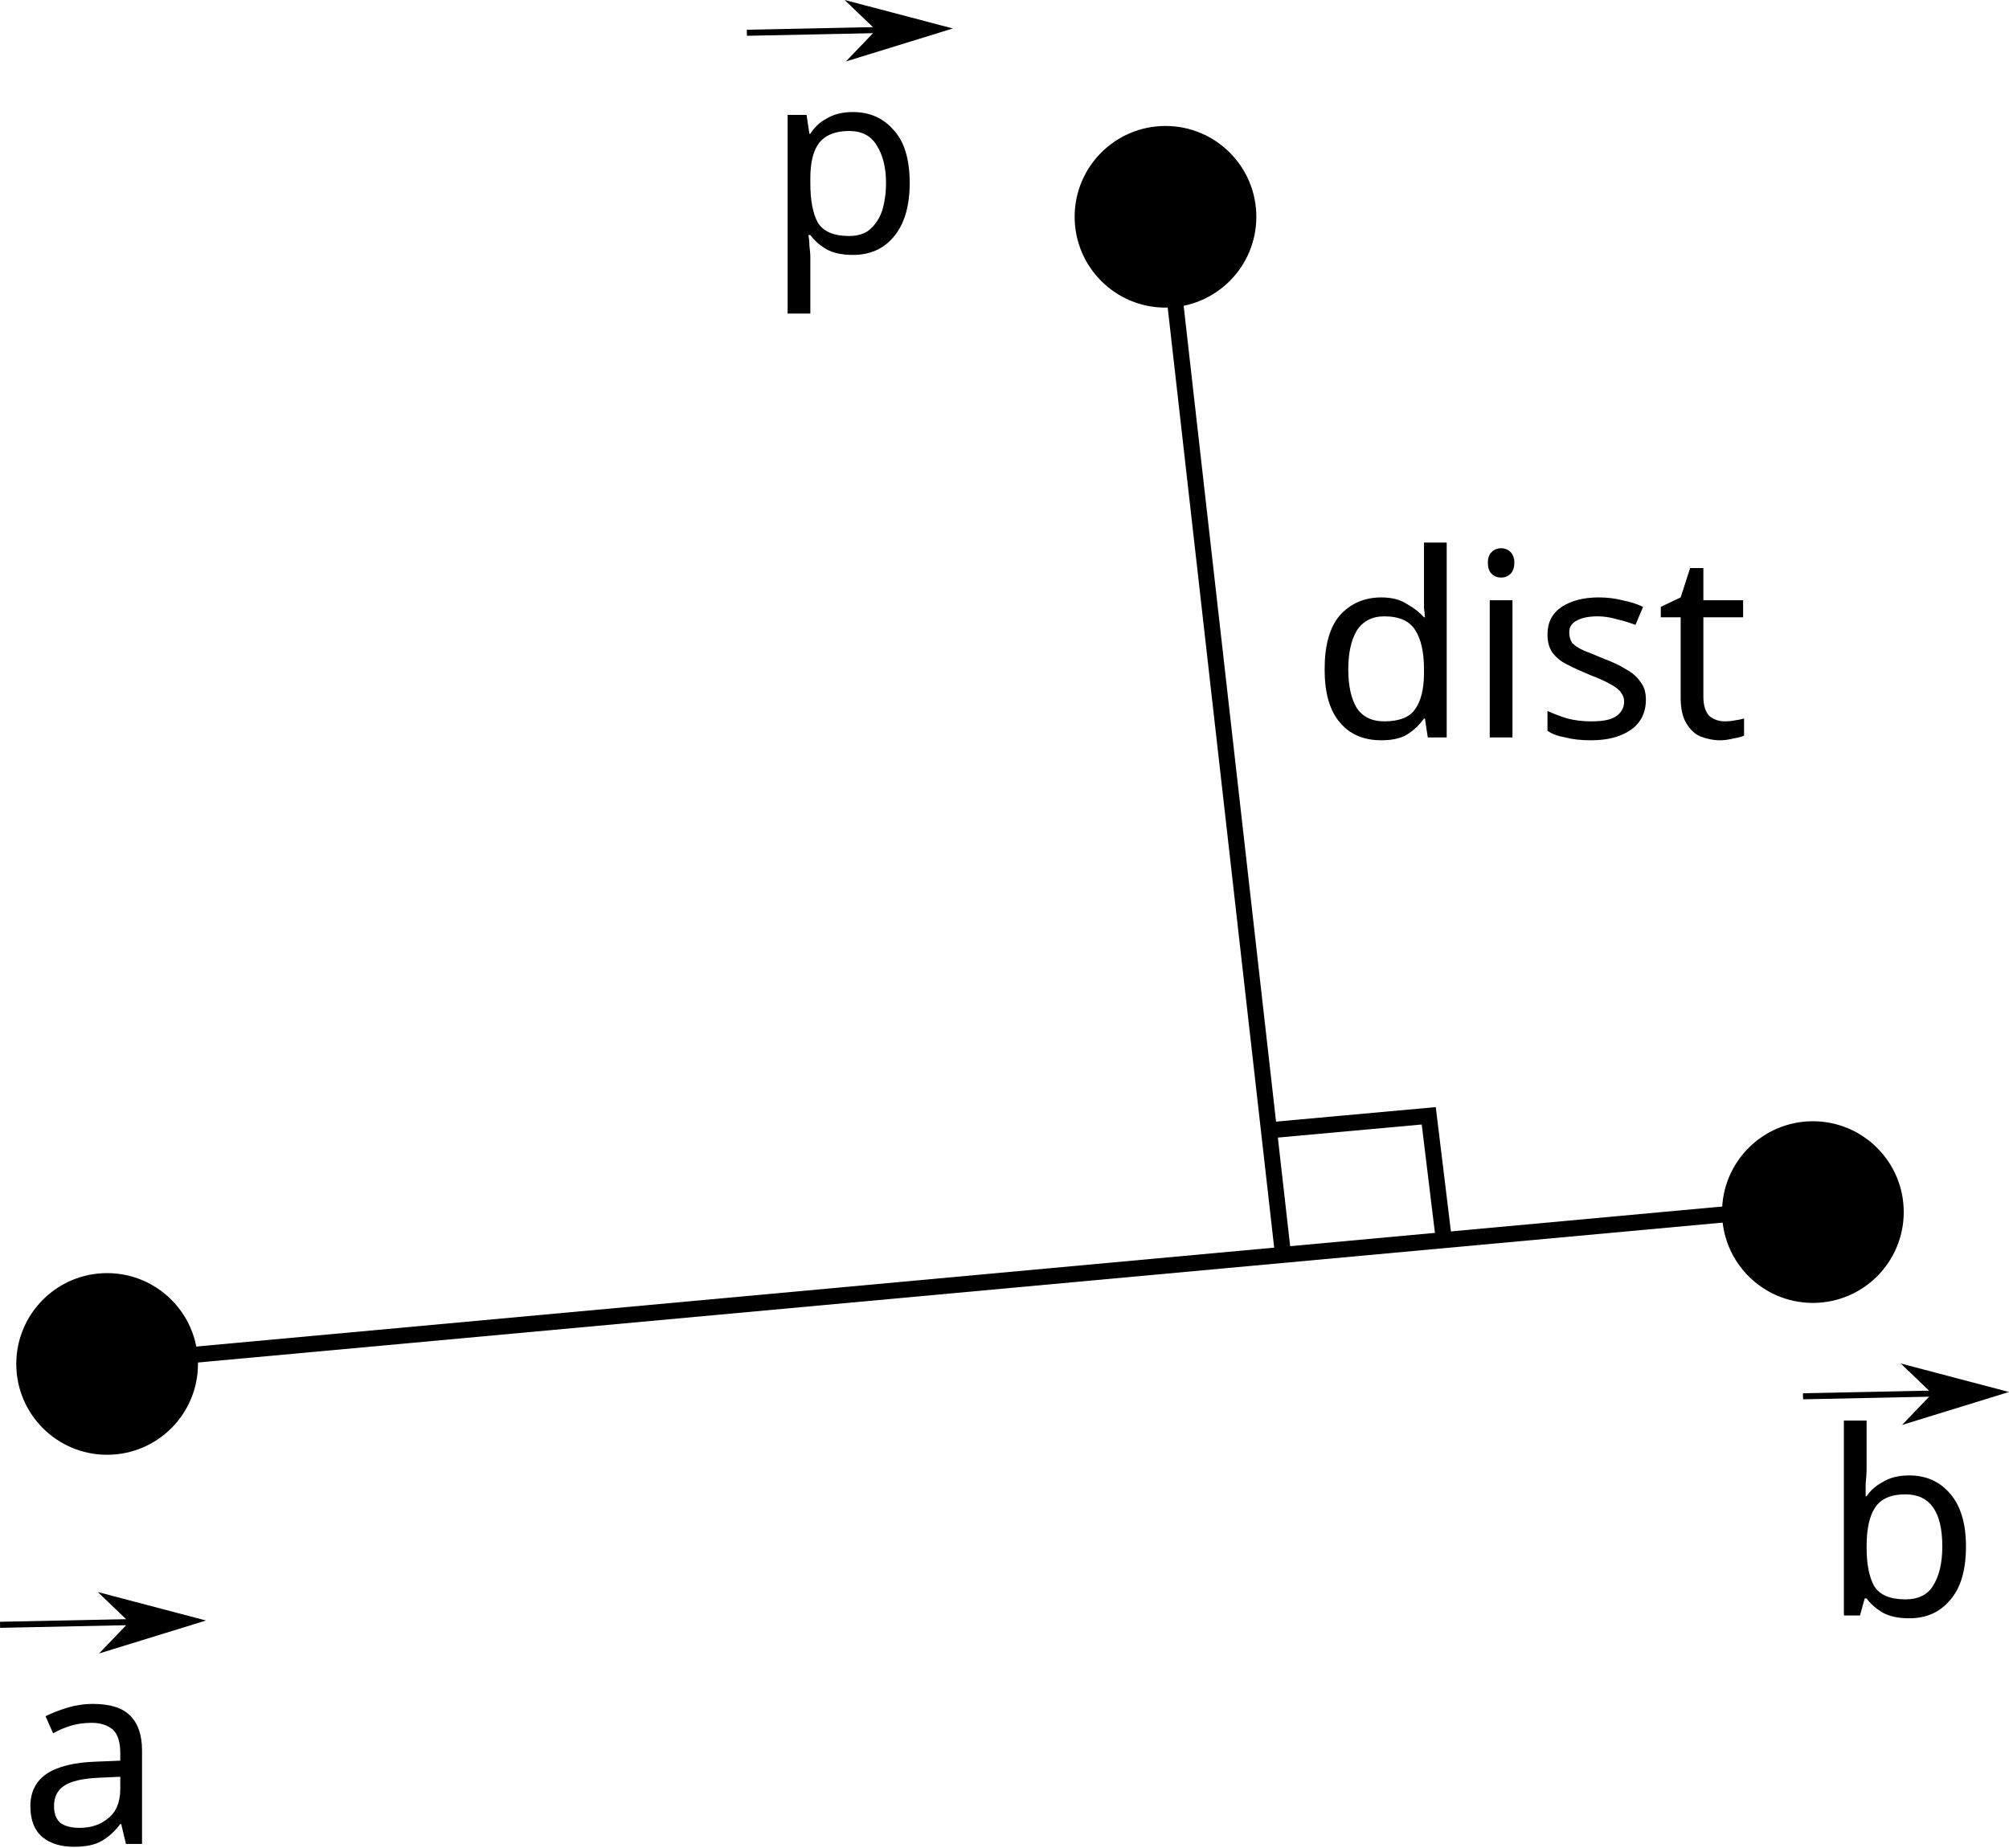
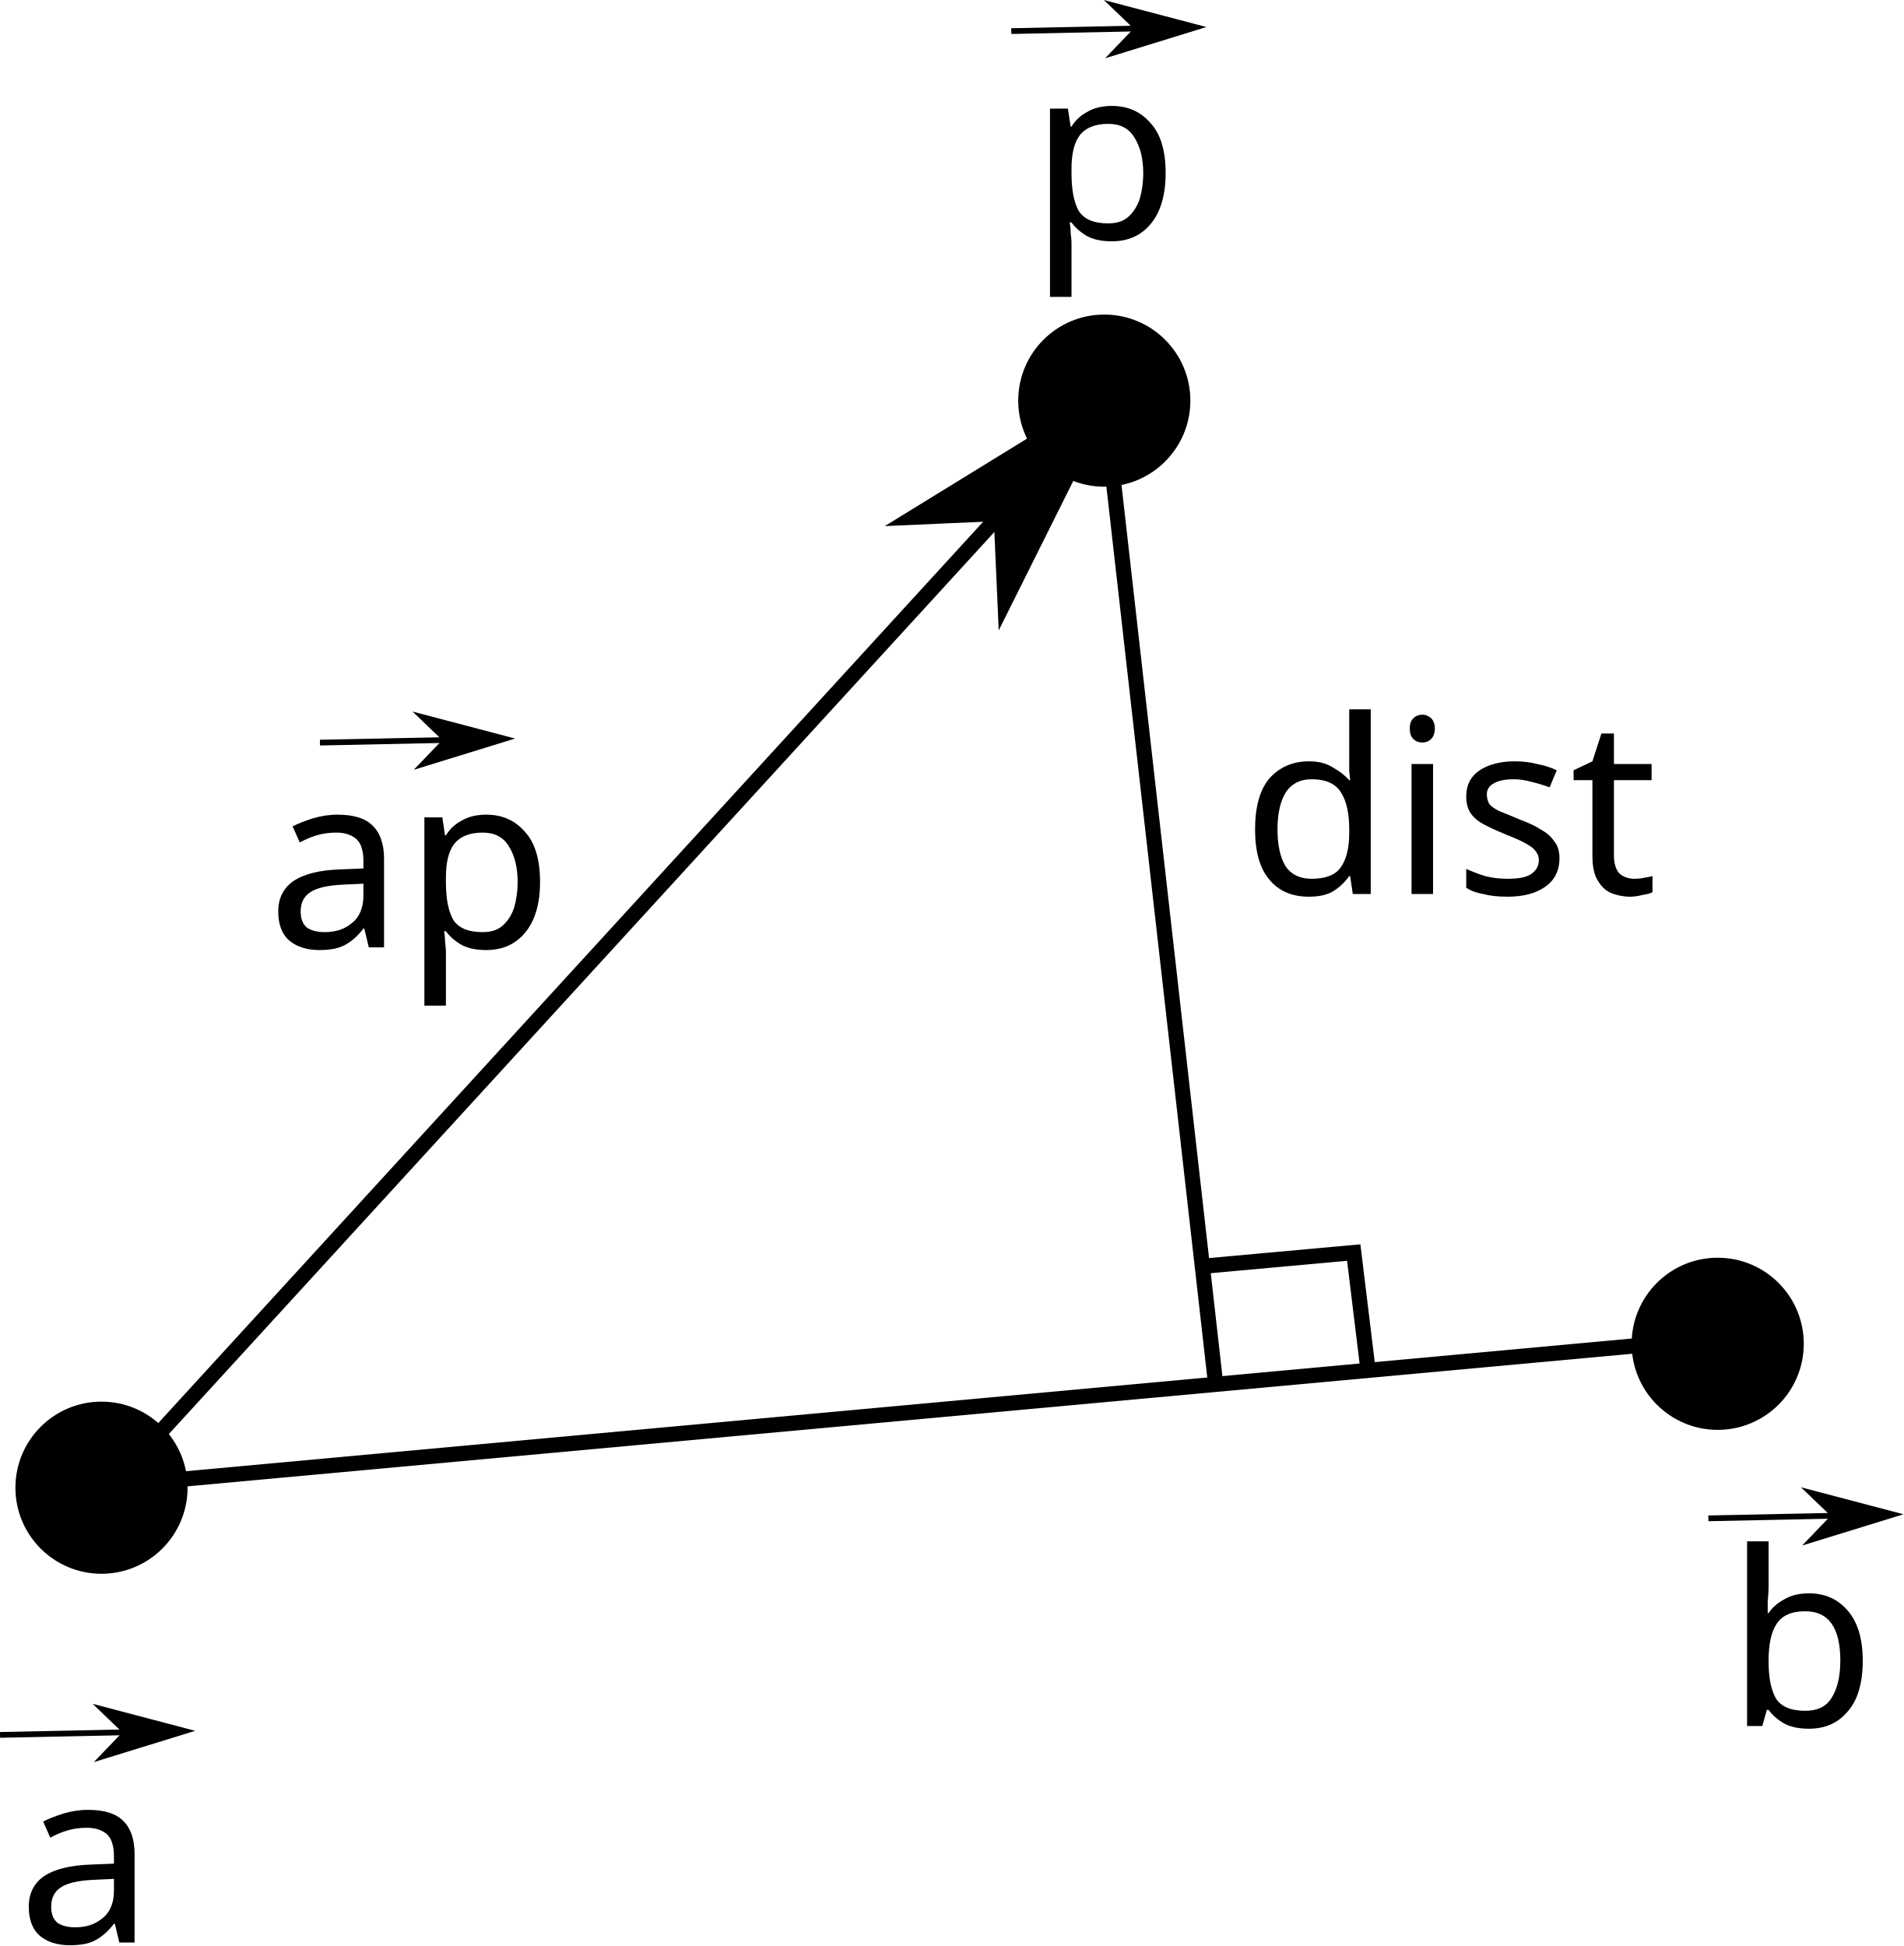
- <svg xmlns="http://www.w3.org/2000/svg" width="33.173mm" height="30.512mm" viewBox="0 0 33.173 30.512" version="1.1" id="svg8">
+ <svg xmlns="http://www.w3.org/2000/svg" width="33.173mm" height="33.914mm" viewBox="0 0 33.173 33.914" version="1.1" id="svg8">
  <defs id="defs2">
+     <marker style="overflow:visible" id="marker863" refX="0" refY="0" orient="auto">
+       <path transform="matrix(-0.8,0,0,-0.8,-10,0)" style="fill:#000000;fill-opacity:1;fill-rule:evenodd;stroke:#000000;stroke-width:1pt;stroke-opacity:1" d="M 0,0 5,-5 -12.5,0 5,5 Z" id="path861" />
+     </marker>
    <marker orient="auto" refY="0" refX="0" id="Arrow1Lend" style="overflow:visible">
      <path id="path856" d="M 0,0 5,-5 -12.5,0 5,5 Z" style="fill:#000000;fill-opacity:1;fill-rule:evenodd;stroke:#000000;stroke-width:1pt;stroke-opacity:1" transform="matrix(-0.8,0,0,-0.8,-10,0)" />
    </marker>
    <marker orient="auto" refY="0" refX="0" id="Arrow1Lend-5" style="overflow:visible">
      <path id="path856-3" d="M 0,0 5,-5 -12.5,0 5,5 Z" style="fill:#000000;fill-opacity:1;fill-rule:evenodd;stroke:#000000;stroke-width:1pt;stroke-opacity:1" transform="matrix(-0.8,0,0,-0.8,-10,0)" />
    </marker>
    <marker orient="auto" refY="0" refX="0" id="Arrow1Lend-5-9" style="overflow:visible">
      <path id="path856-3-1" d="M 0,0 5,-5 -12.5,0 5,5 Z" style="fill:#000000;fill-opacity:1;fill-rule:evenodd;stroke:#000000;stroke-width:1pt;stroke-opacity:1" transform="matrix(-0.8,0,0,-0.8,-10,0)" />
    </marker>
+     <marker orient="auto" refY="0" refX="0" id="Arrow1Lend-5-9-3" style="overflow:visible">
+       <path id="path856-3-1-6" d="M 0,0 5,-5 -12.5,0 5,5 Z" style="fill:#000000;fill-opacity:1;fill-rule:evenodd;stroke:#000000;stroke-width:1pt;stroke-opacity:1" transform="matrix(-0.8,0,0,-0.8,-10,0)" />
+     </marker>
  </defs>
-   <g id="layer1" transform="translate(-6.221181,-213.8448)">
+   <g id="layer1" transform="translate(-6.221181,-210.443)">
    <circle style="fill:#000000;fill-opacity:1;stroke:#000000;stroke-width:0.06;stroke-miterlimit:4;stroke-dasharray:none;stroke-dashoffset:0;stroke-opacity:1;paint-order:stroke markers fill" id="path815" cx="7.99" cy="236.37" r="1.47" />
    <text xml:space="preserve" style="font-style:normal;font-weight:normal;font-size:4.233px;line-height:1.25;font-family:sans-serif;letter-spacing:0px;word-spacing:0px;fill:#000000;fill-opacity:1;stroke:none;stroke-width:0.265" x="6.537" y="244.297" id="text834">
      <tspan id="tspan832" x="6.537" y="244.297" style="stroke-width:0.265">a</tspan>
    </text>
    <path style="fill:none;stroke:#000000;stroke-width:0.1;stroke-linecap:butt;stroke-linejoin:miter;stroke-miterlimit:4;stroke-dasharray:none;stroke-opacity:1;marker-end:url(#Arrow1Lend)" d="m 6.222,240.678 3.207,-0.067" id="path851" />
    <circle style="fill:#000000;fill-opacity:1;stroke:#000000;stroke-width:0.06;stroke-miterlimit:4;stroke-dasharray:none;stroke-dashoffset:0;stroke-opacity:1;paint-order:stroke markers fill" id="path815-7" cx="36.156" cy="233.862" r="1.47" />
    <text xml:space="preserve" style="font-style:normal;font-weight:normal;font-size:4.233px;line-height:1.25;font-family:sans-serif;letter-spacing:0px;word-spacing:0px;fill:#000000;fill-opacity:1;stroke:none;stroke-width:0.265" x="36.308" y="240.523" id="text834-5">
      <tspan id="tspan832-6" x="36.308" y="240.523" style="stroke-width:0.265">b</tspan>
    </text>
    <path style="fill:none;stroke:#000000;stroke-width:0.1;stroke-linecap:butt;stroke-linejoin:miter;stroke-miterlimit:4;stroke-dasharray:none;stroke-opacity:1;marker-end:url(#Arrow1Lend-5)" d="m 35.993,236.904 3.207,-0.067" id="path851-2" />
    <path style="fill:none;stroke:#000000;stroke-width:0.265px;stroke-linecap:butt;stroke-linejoin:miter;stroke-opacity:1" d="M 8.16,236.335 36.557,233.729" id="path1321" />
-     <text xml:space="preserve" style="font-style:normal;font-weight:normal;font-size:4.233px;line-height:1.25;font-family:sans-serif;letter-spacing:0px;word-spacing:0px;fill:#000000;fill-opacity:1;stroke:none;stroke-width:0.265" x="18.869" y="218.006" id="text834-5-2">
-       <tspan id="tspan832-6-7" x="18.869" y="218.006" style="stroke-width:0.265">p</tspan>
+     <text xml:space="preserve" style="font-style:normal;font-weight:normal;font-size:4.233px;line-height:1.25;font-family:sans-serif;letter-spacing:0px;word-spacing:0px;fill:#000000;fill-opacity:1;stroke:none;stroke-width:0.265" x="24.16" y="214.604" id="text834-5-2">
+       <tspan id="tspan832-6-7" x="24.16" y="214.604" style="stroke-width:0.265">p</tspan>
    </text>
-     <path style="fill:none;stroke:#000000;stroke-width:0.1;stroke-linecap:butt;stroke-linejoin:miter;stroke-miterlimit:4;stroke-dasharray:none;stroke-opacity:1;marker-end:url(#Arrow1Lend-5-9)" d="m 18.554,214.386 3.207,-0.067" id="path851-2-0" />
+     <path style="fill:none;stroke:#000000;stroke-width:0.1;stroke-linecap:butt;stroke-linejoin:miter;stroke-miterlimit:4;stroke-dasharray:none;stroke-opacity:1;marker-end:url(#Arrow1Lend-5-9)" d="m 23.845,210.985 3.207,-0.067" id="path851-2-0" />
    <circle style="fill:#000000;fill-opacity:1;stroke:#000000;stroke-width:0.06;stroke-miterlimit:4;stroke-dasharray:none;stroke-dashoffset:0;stroke-opacity:1;paint-order:stroke markers fill" id="path815-7-9" cx="25.466" cy="217.425" r="1.47" />
    <path style="fill:none;stroke:#000000;stroke-width:0.265px;stroke-linecap:butt;stroke-linejoin:miter;stroke-opacity:1" d="M 25.466,217.425 27.403,234.53" id="path1503" />
    <path style="fill:none;stroke:#000000;stroke-width:0.265px;stroke-linecap:butt;stroke-linejoin:miter;stroke-opacity:1" d="m 27.214,232.508 2.599,-0.236 0.236,1.937" id="path1505" />
    <text xml:space="preserve" style="font-style:normal;font-weight:normal;font-size:4.233px;line-height:1.25;font-family:sans-serif;letter-spacing:0px;word-spacing:0px;fill:#000000;fill-opacity:1;stroke:none;stroke-width:0.265" x="27.86" y="226.025" id="text1528">
      <tspan id="tspan1526" x="27.86" y="226.025" style="stroke-width:0.265">dist</tspan>
    </text>
+     <path style="fill:none;stroke:#000000;stroke-width:0.265;stroke-linecap:butt;stroke-linejoin:miter;stroke-miterlimit:4;stroke-dasharray:none;stroke-opacity:1;marker-end:url(#marker863)" d="M 8.16,236.335 25.466,217.425" id="path853" />
+     <text xml:space="preserve" style="font-style:normal;font-weight:normal;font-size:4.233px;line-height:1.25;font-family:sans-serif;letter-spacing:0px;word-spacing:0px;fill:#000000;fill-opacity:1;stroke:none;stroke-width:0.265" x="10.884" y="226.957" id="text834-5-2-7">
+       <tspan id="tspan832-6-7-5" x="10.884" y="226.957" style="stroke-width:0.265">ap</tspan>
+     </text>
+     <path style="fill:none;stroke:#000000;stroke-width:0.1;stroke-linecap:butt;stroke-linejoin:miter;stroke-miterlimit:4;stroke-dasharray:none;stroke-opacity:1;marker-end:url(#Arrow1Lend-5-9-3)" d="m 11.797,223.385 3.207,-0.067" id="path851-2-0-3" />
+     <text xml:space="preserve" style="font-style:normal;font-weight:normal;font-size:4.233px;line-height:1.25;font-family:sans-serif;letter-spacing:0px;word-spacing:0px;fill:#000000;fill-opacity:1;stroke:none;stroke-width:0.265" x="12.411" y="226.262" id="text966">
+       <tspan id="tspan964" x="12.411" y="230.007" style="stroke-width:0.265" />
+     </text>
  </g>
</svg>
